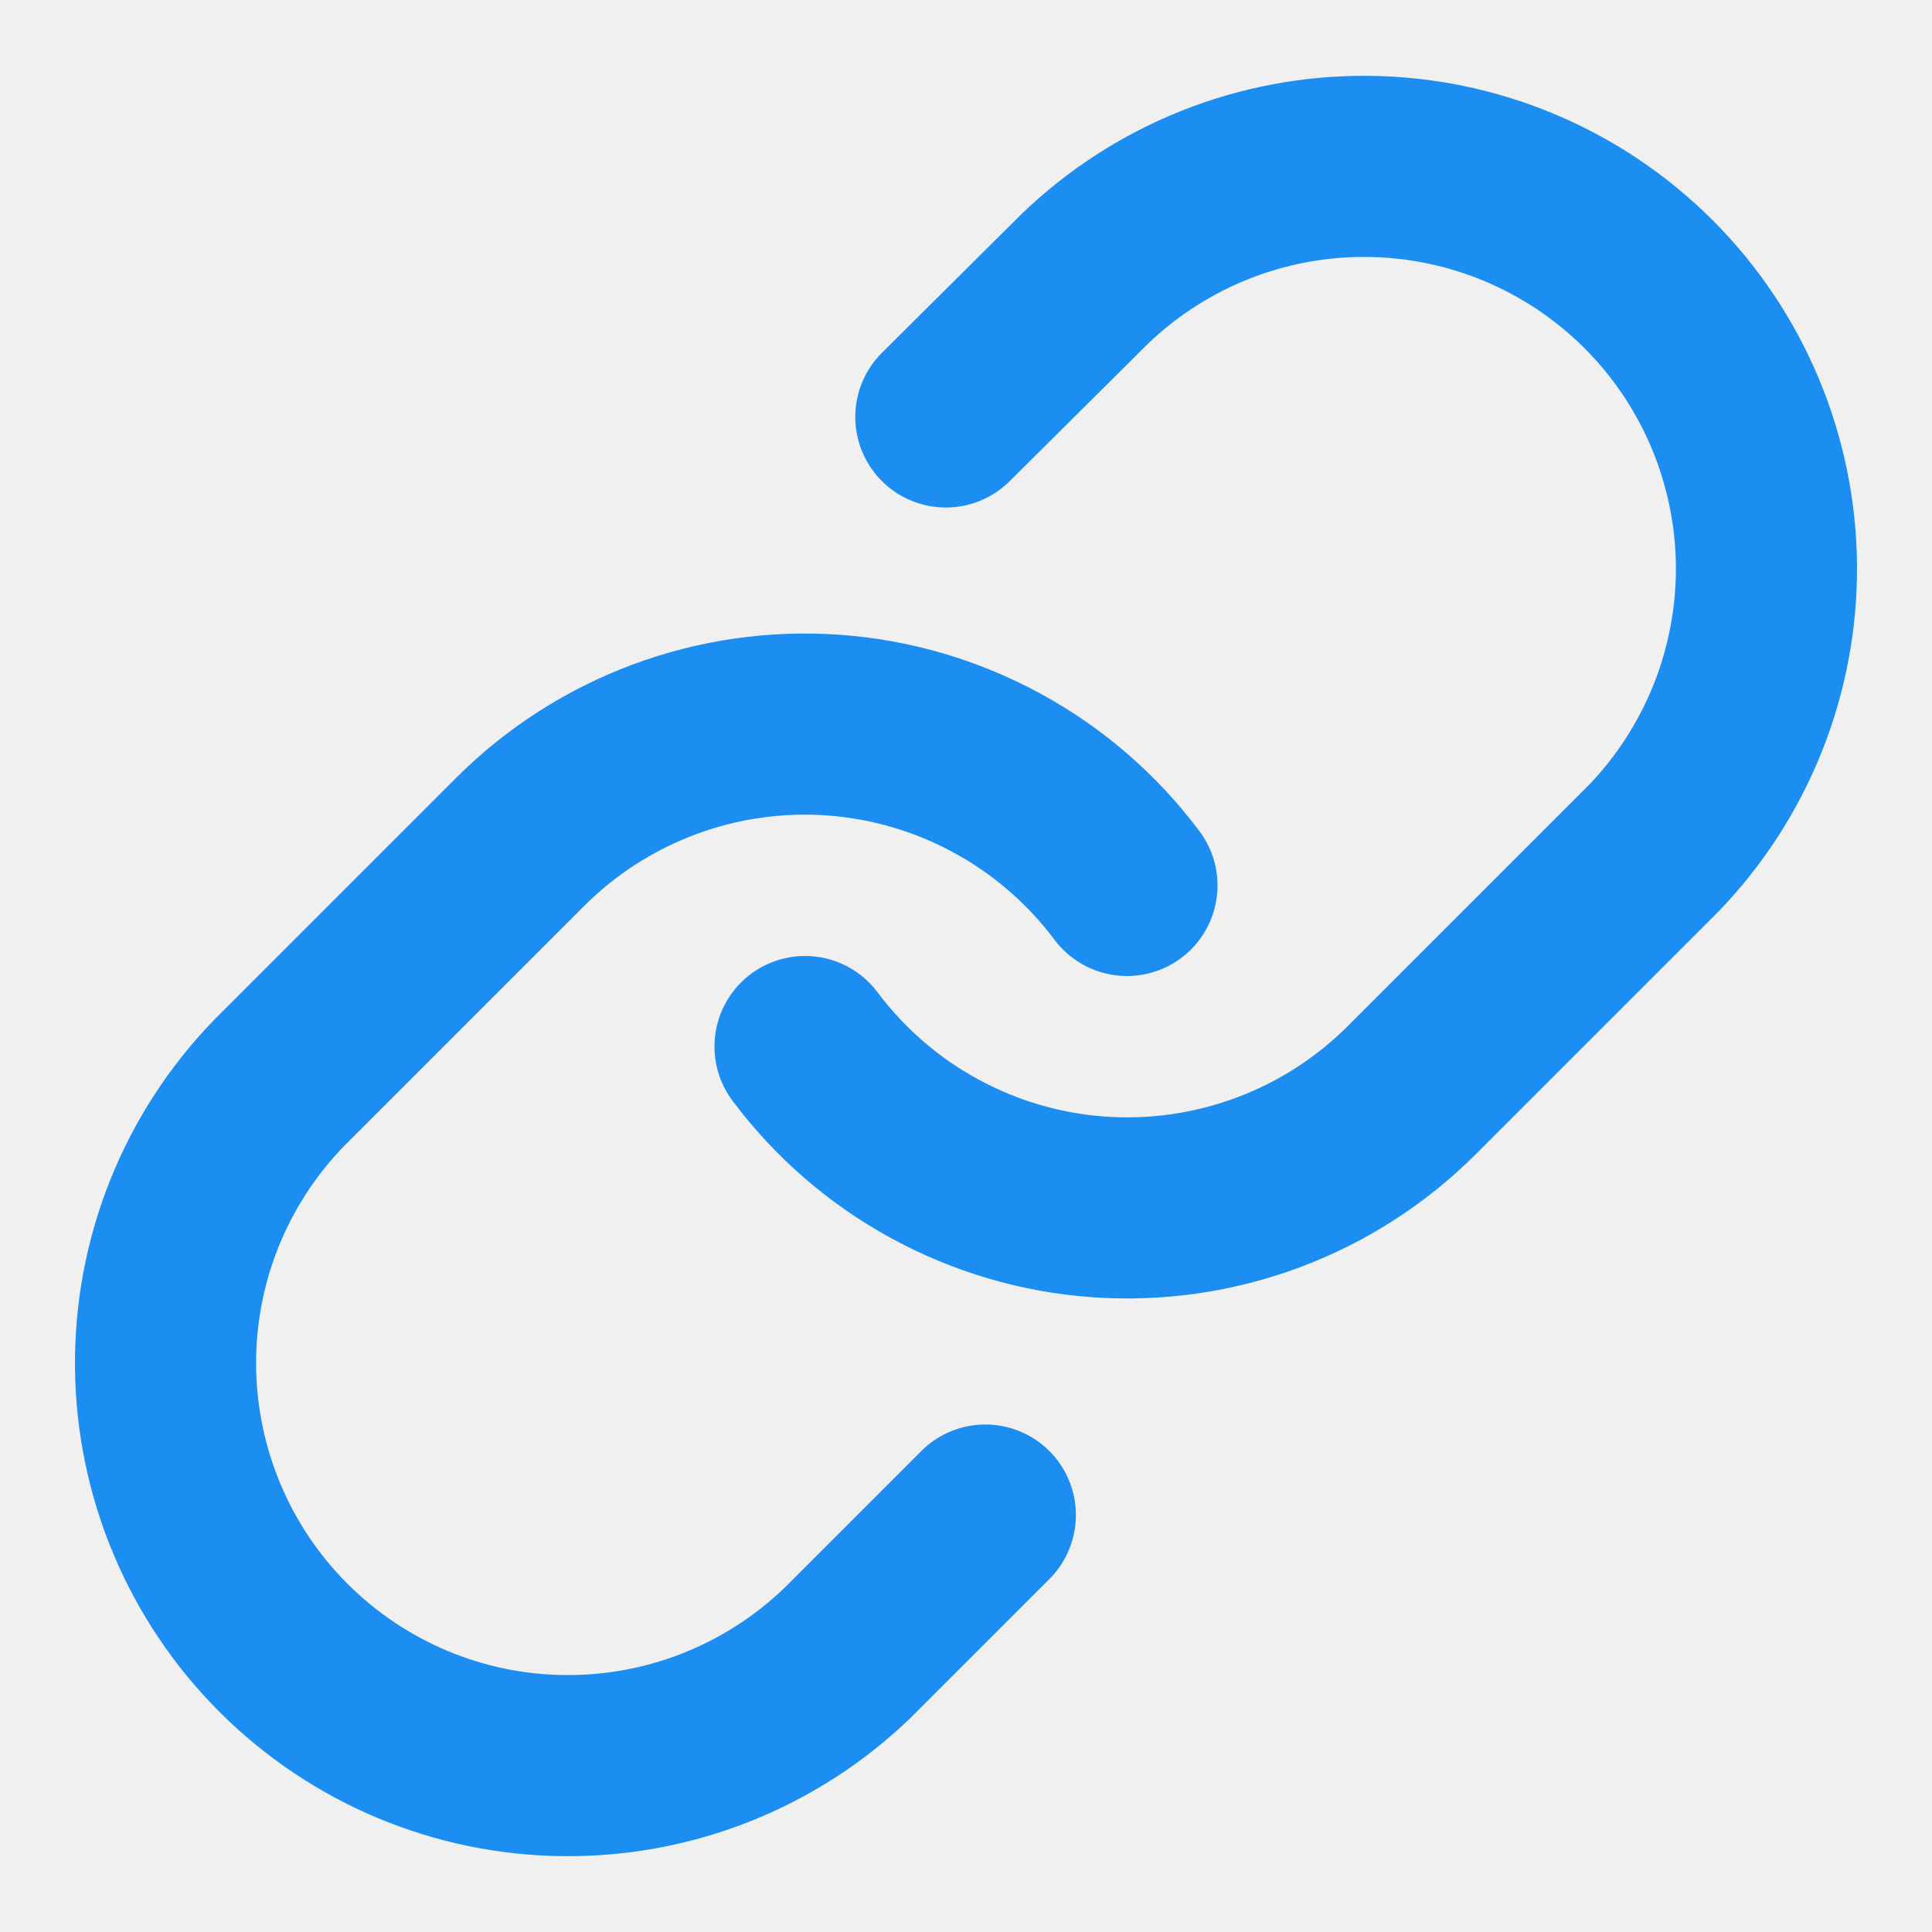
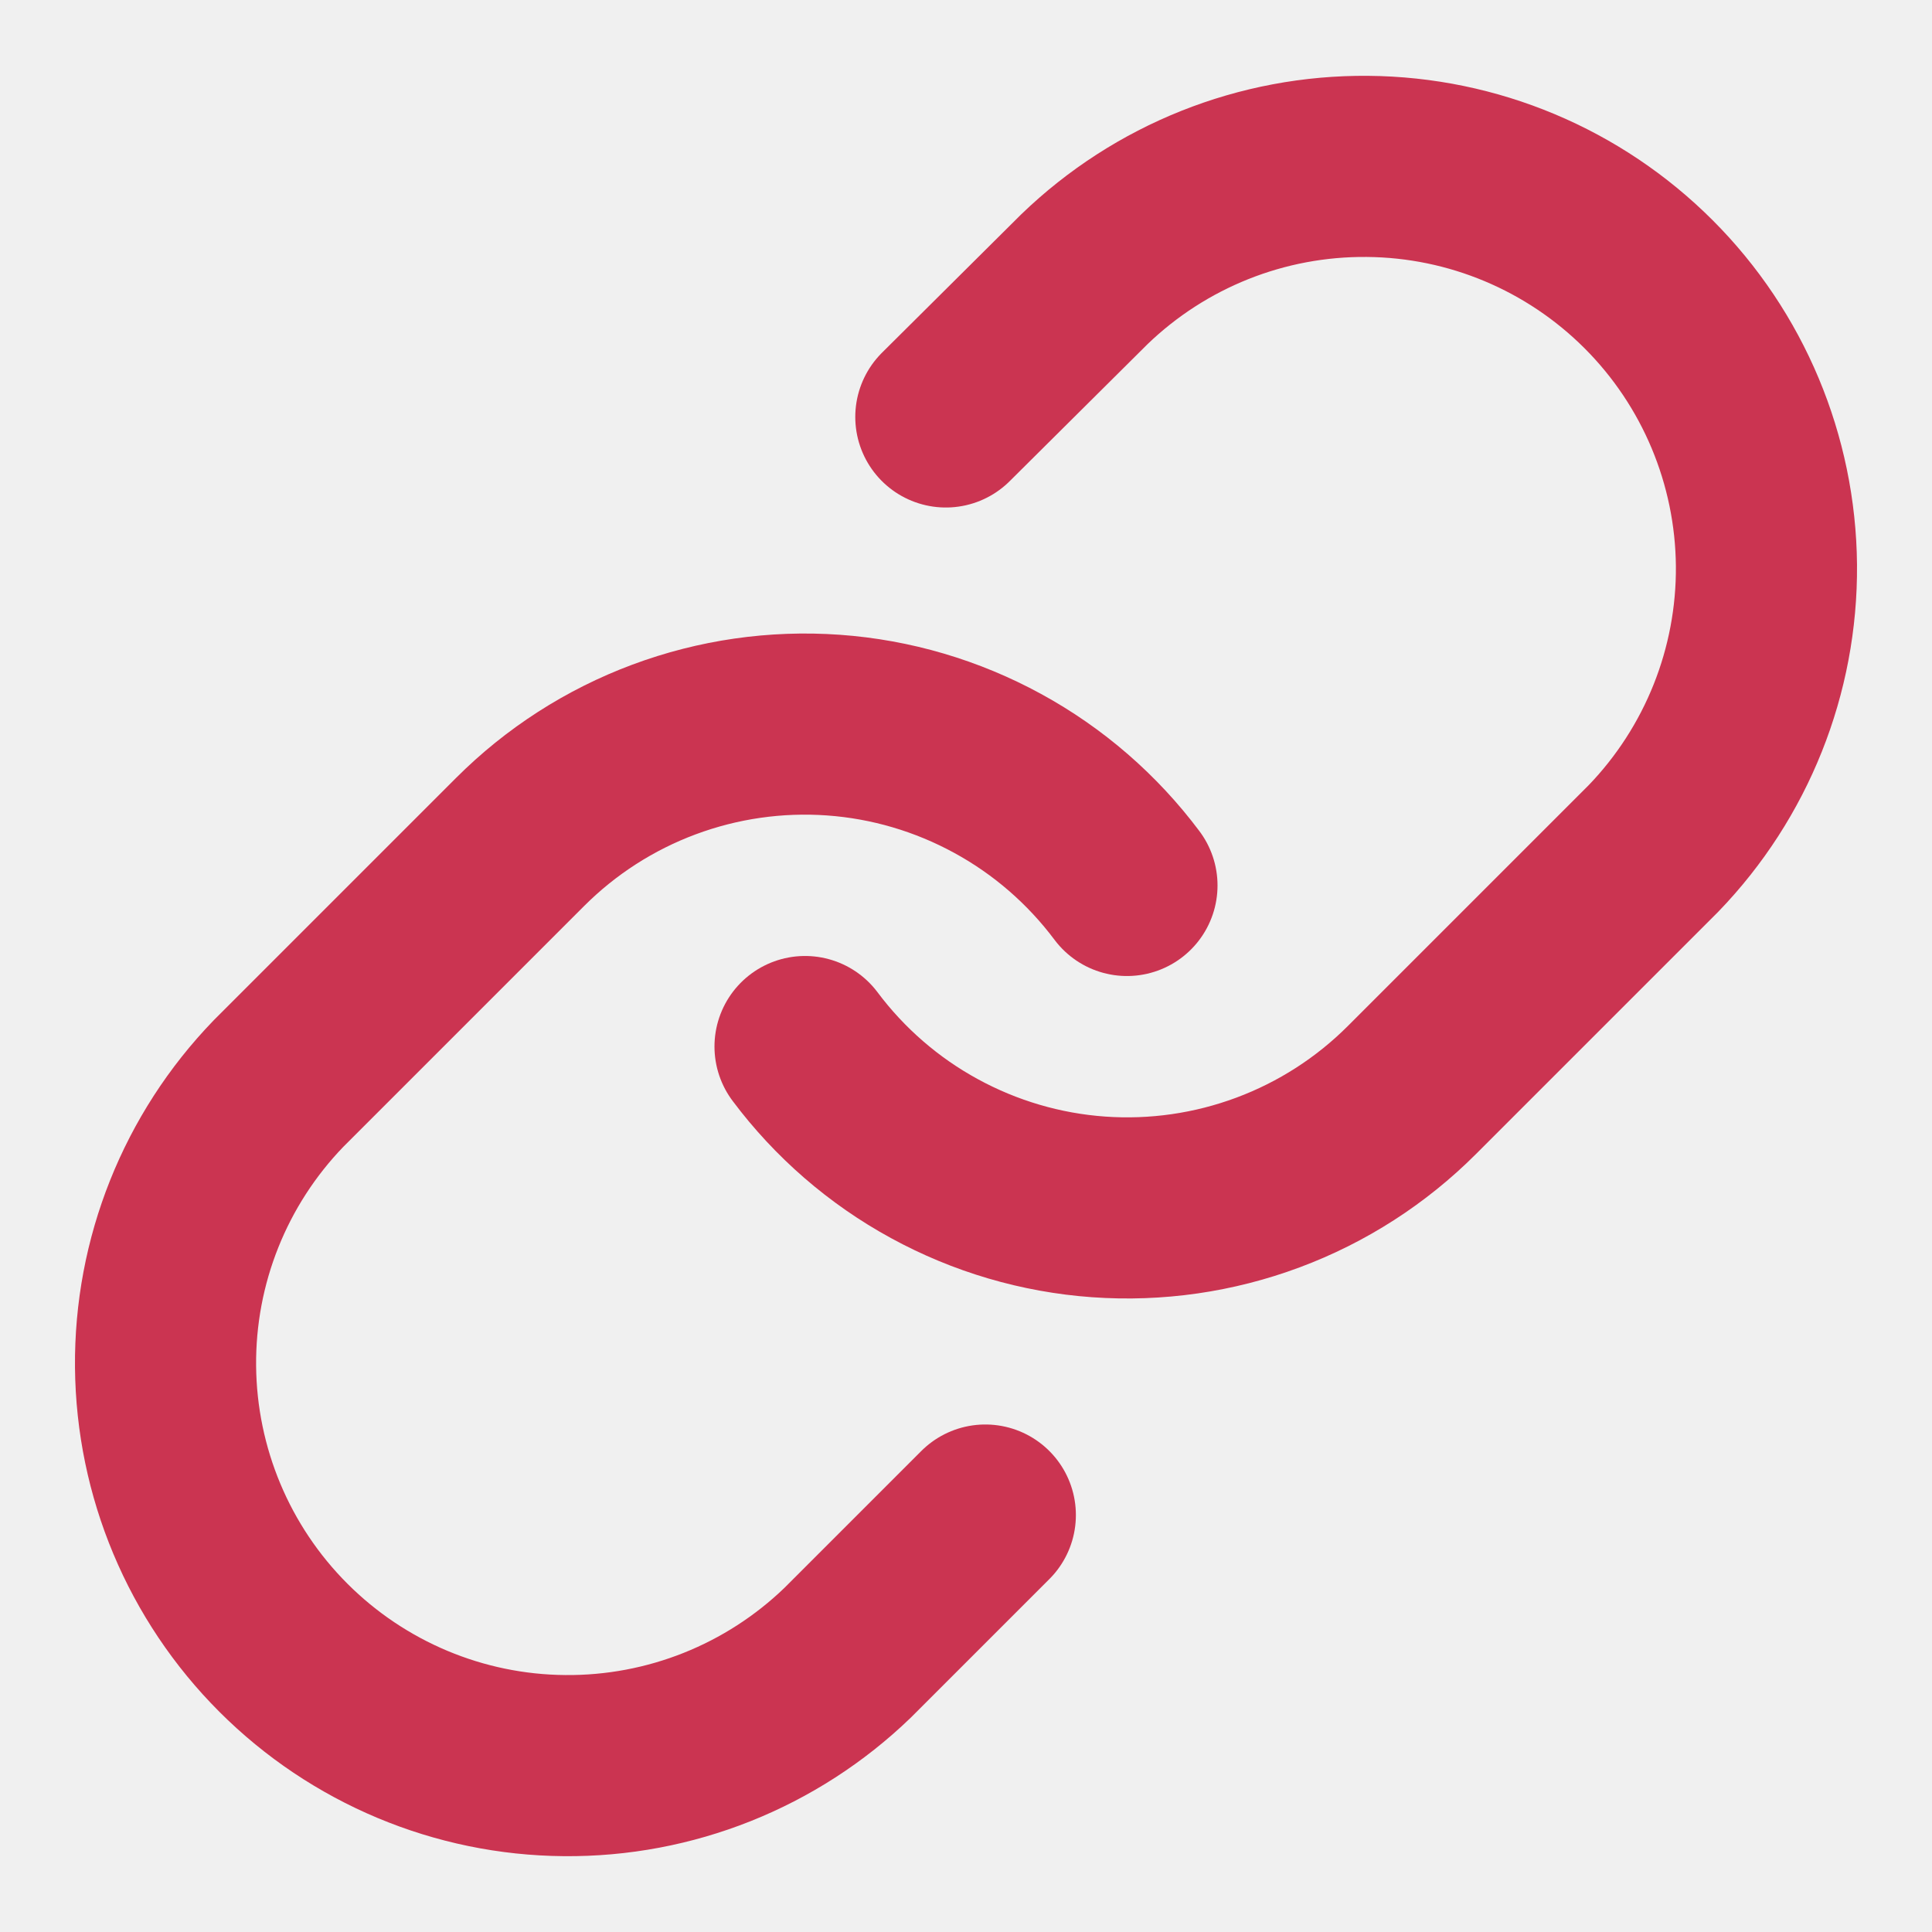
<svg xmlns="http://www.w3.org/2000/svg" width="16" height="16" viewBox="0 0 16 16" fill="none">
  <g id="Highlight Icon / Link" clip-path="url(#clip0_0_28)">
-     <path id="Vector" d="M6.667 8.667C6.953 9.049 7.318 9.366 7.738 9.595C8.157 9.824 8.621 9.961 9.098 9.995C9.575 10.029 10.053 9.96 10.501 9.793C10.949 9.626 11.355 9.365 11.693 9.027L13.693 7.027C14.3 6.398 14.636 5.556 14.629 4.682C14.621 3.808 14.271 2.972 13.653 2.354C13.035 1.736 12.199 1.385 11.325 1.378C10.451 1.37 9.609 1.706 8.98 2.313L7.833 3.453" stroke="#1C8EF1" stroke-width="1.5" stroke-linecap="round" stroke-linejoin="round" />
-     <path id="Vector_2" d="M9.333 7.333C9.047 6.951 8.682 6.634 8.262 6.405C7.843 6.176 7.379 6.039 6.902 6.005C6.425 5.971 5.947 6.04 5.499 6.207C5.051 6.374 4.645 6.635 4.307 6.973L2.307 8.973C1.699 9.602 1.363 10.444 1.371 11.318C1.379 12.192 1.729 13.028 2.347 13.646C2.965 14.264 3.801 14.615 4.675 14.622C5.549 14.63 6.391 14.294 7.02 13.687L8.16 12.547" stroke="#1C8EF1" stroke-width="1.5" stroke-linecap="round" stroke-linejoin="round" />
+     <path id="Vector" d="M6.667 8.667C6.953 9.049 7.318 9.366 7.738 9.595C8.157 9.824 8.621 9.961 9.098 9.995C9.575 10.029 10.053 9.96 10.501 9.793C10.949 9.626 11.355 9.365 11.693 9.027L13.693 7.027C14.3 6.398 14.636 5.556 14.629 4.682C14.621 3.808 14.271 2.972 13.653 2.354C13.035 1.736 12.199 1.385 11.325 1.378C10.451 1.37 9.609 1.706 8.98 2.313L7.833 3.453" stroke="#cb3451" stroke-width="1.5" stroke-linecap="round" stroke-linejoin="round" />
+     <path id="Vector_2" d="M9.333 7.333C9.047 6.951 8.682 6.634 8.262 6.405C7.843 6.176 7.379 6.039 6.902 6.005C6.425 5.971 5.947 6.04 5.499 6.207C5.051 6.374 4.645 6.635 4.307 6.973L2.307 8.973C1.699 9.602 1.363 10.444 1.371 11.318C1.379 12.192 1.729 13.028 2.347 13.646C2.965 14.264 3.801 14.615 4.675 14.622C5.549 14.63 6.391 14.294 7.02 13.687L8.16 12.547" stroke="#cb3451" stroke-width="1.5" stroke-linecap="round" stroke-linejoin="round" />
  </g>
  <defs>
    <clipPath id="clip0_0_28">
      <rect width="16" height="16" fill="white" />
    </clipPath>
  </defs>
</svg>
